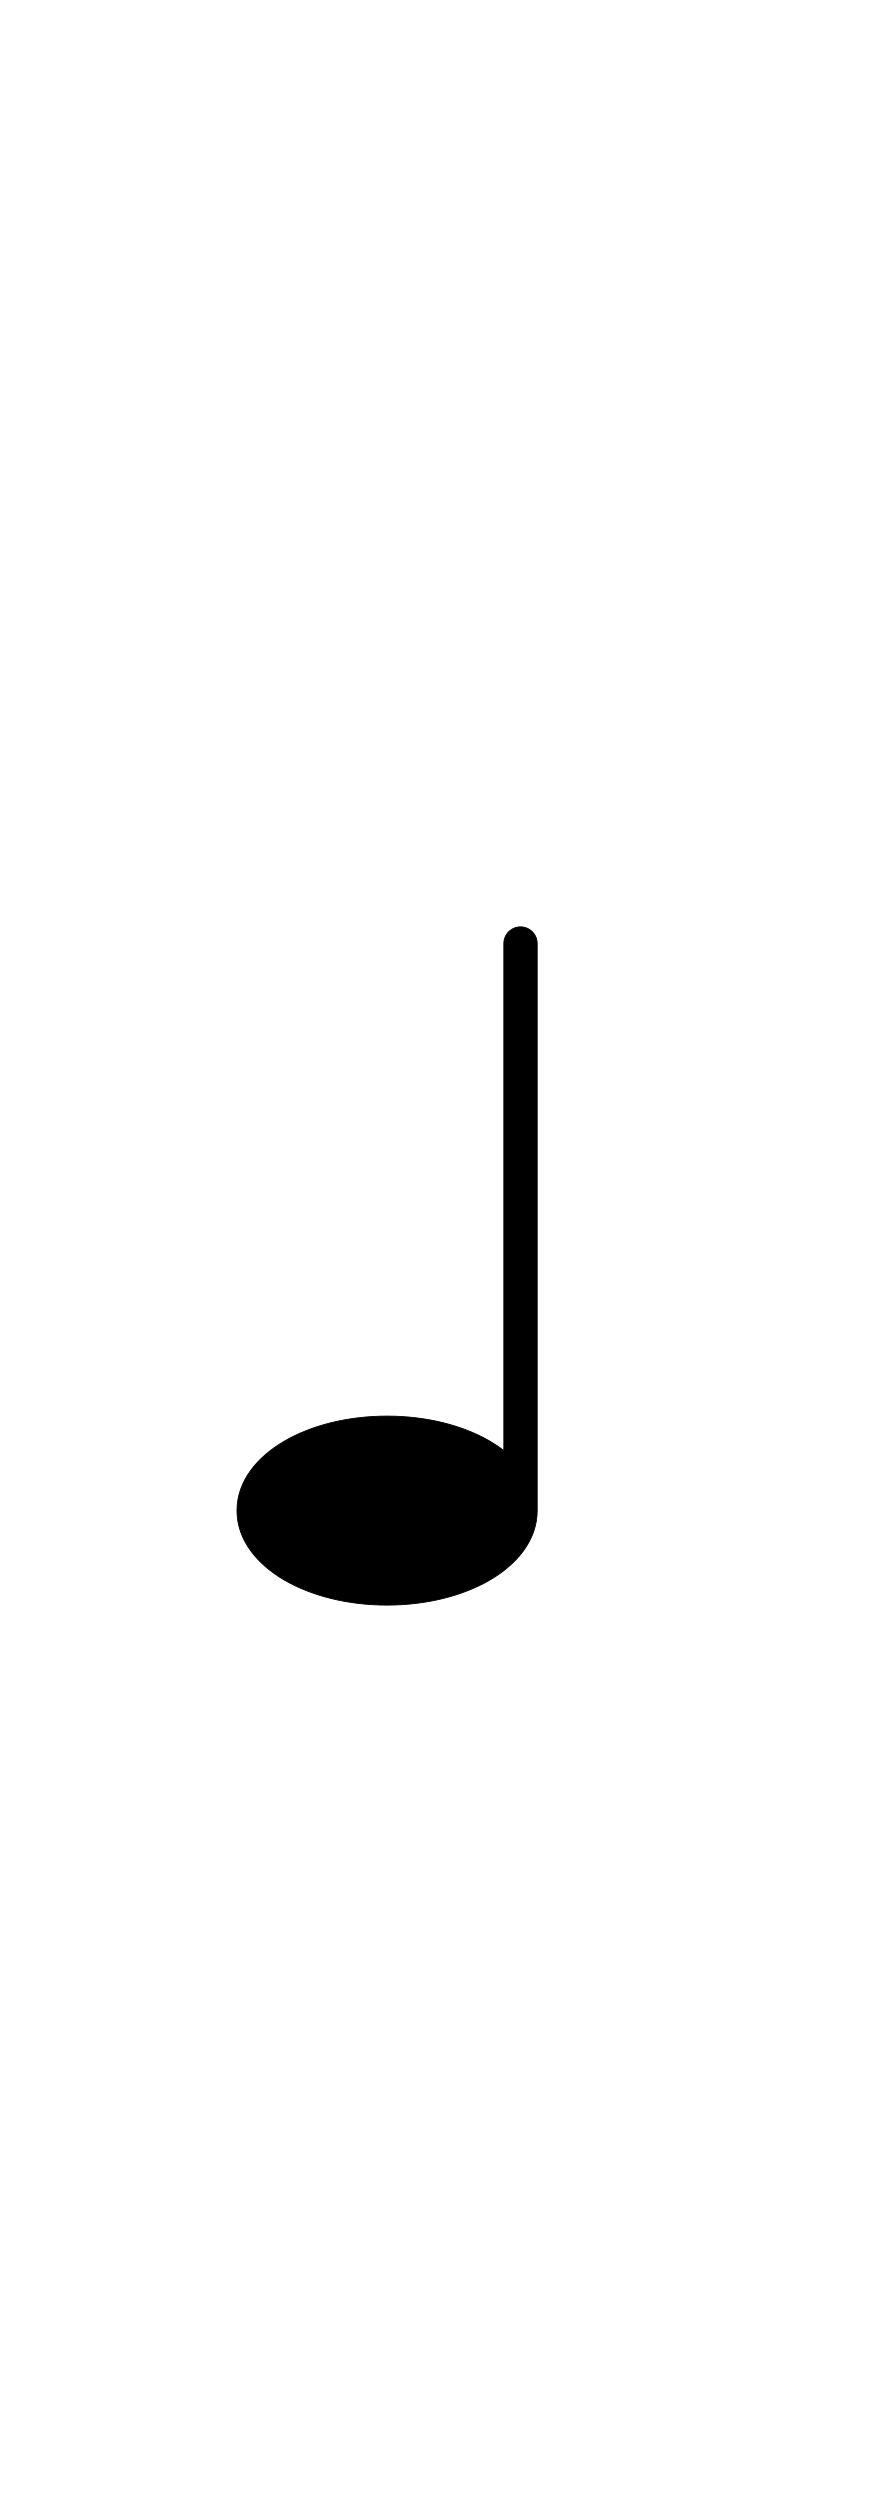
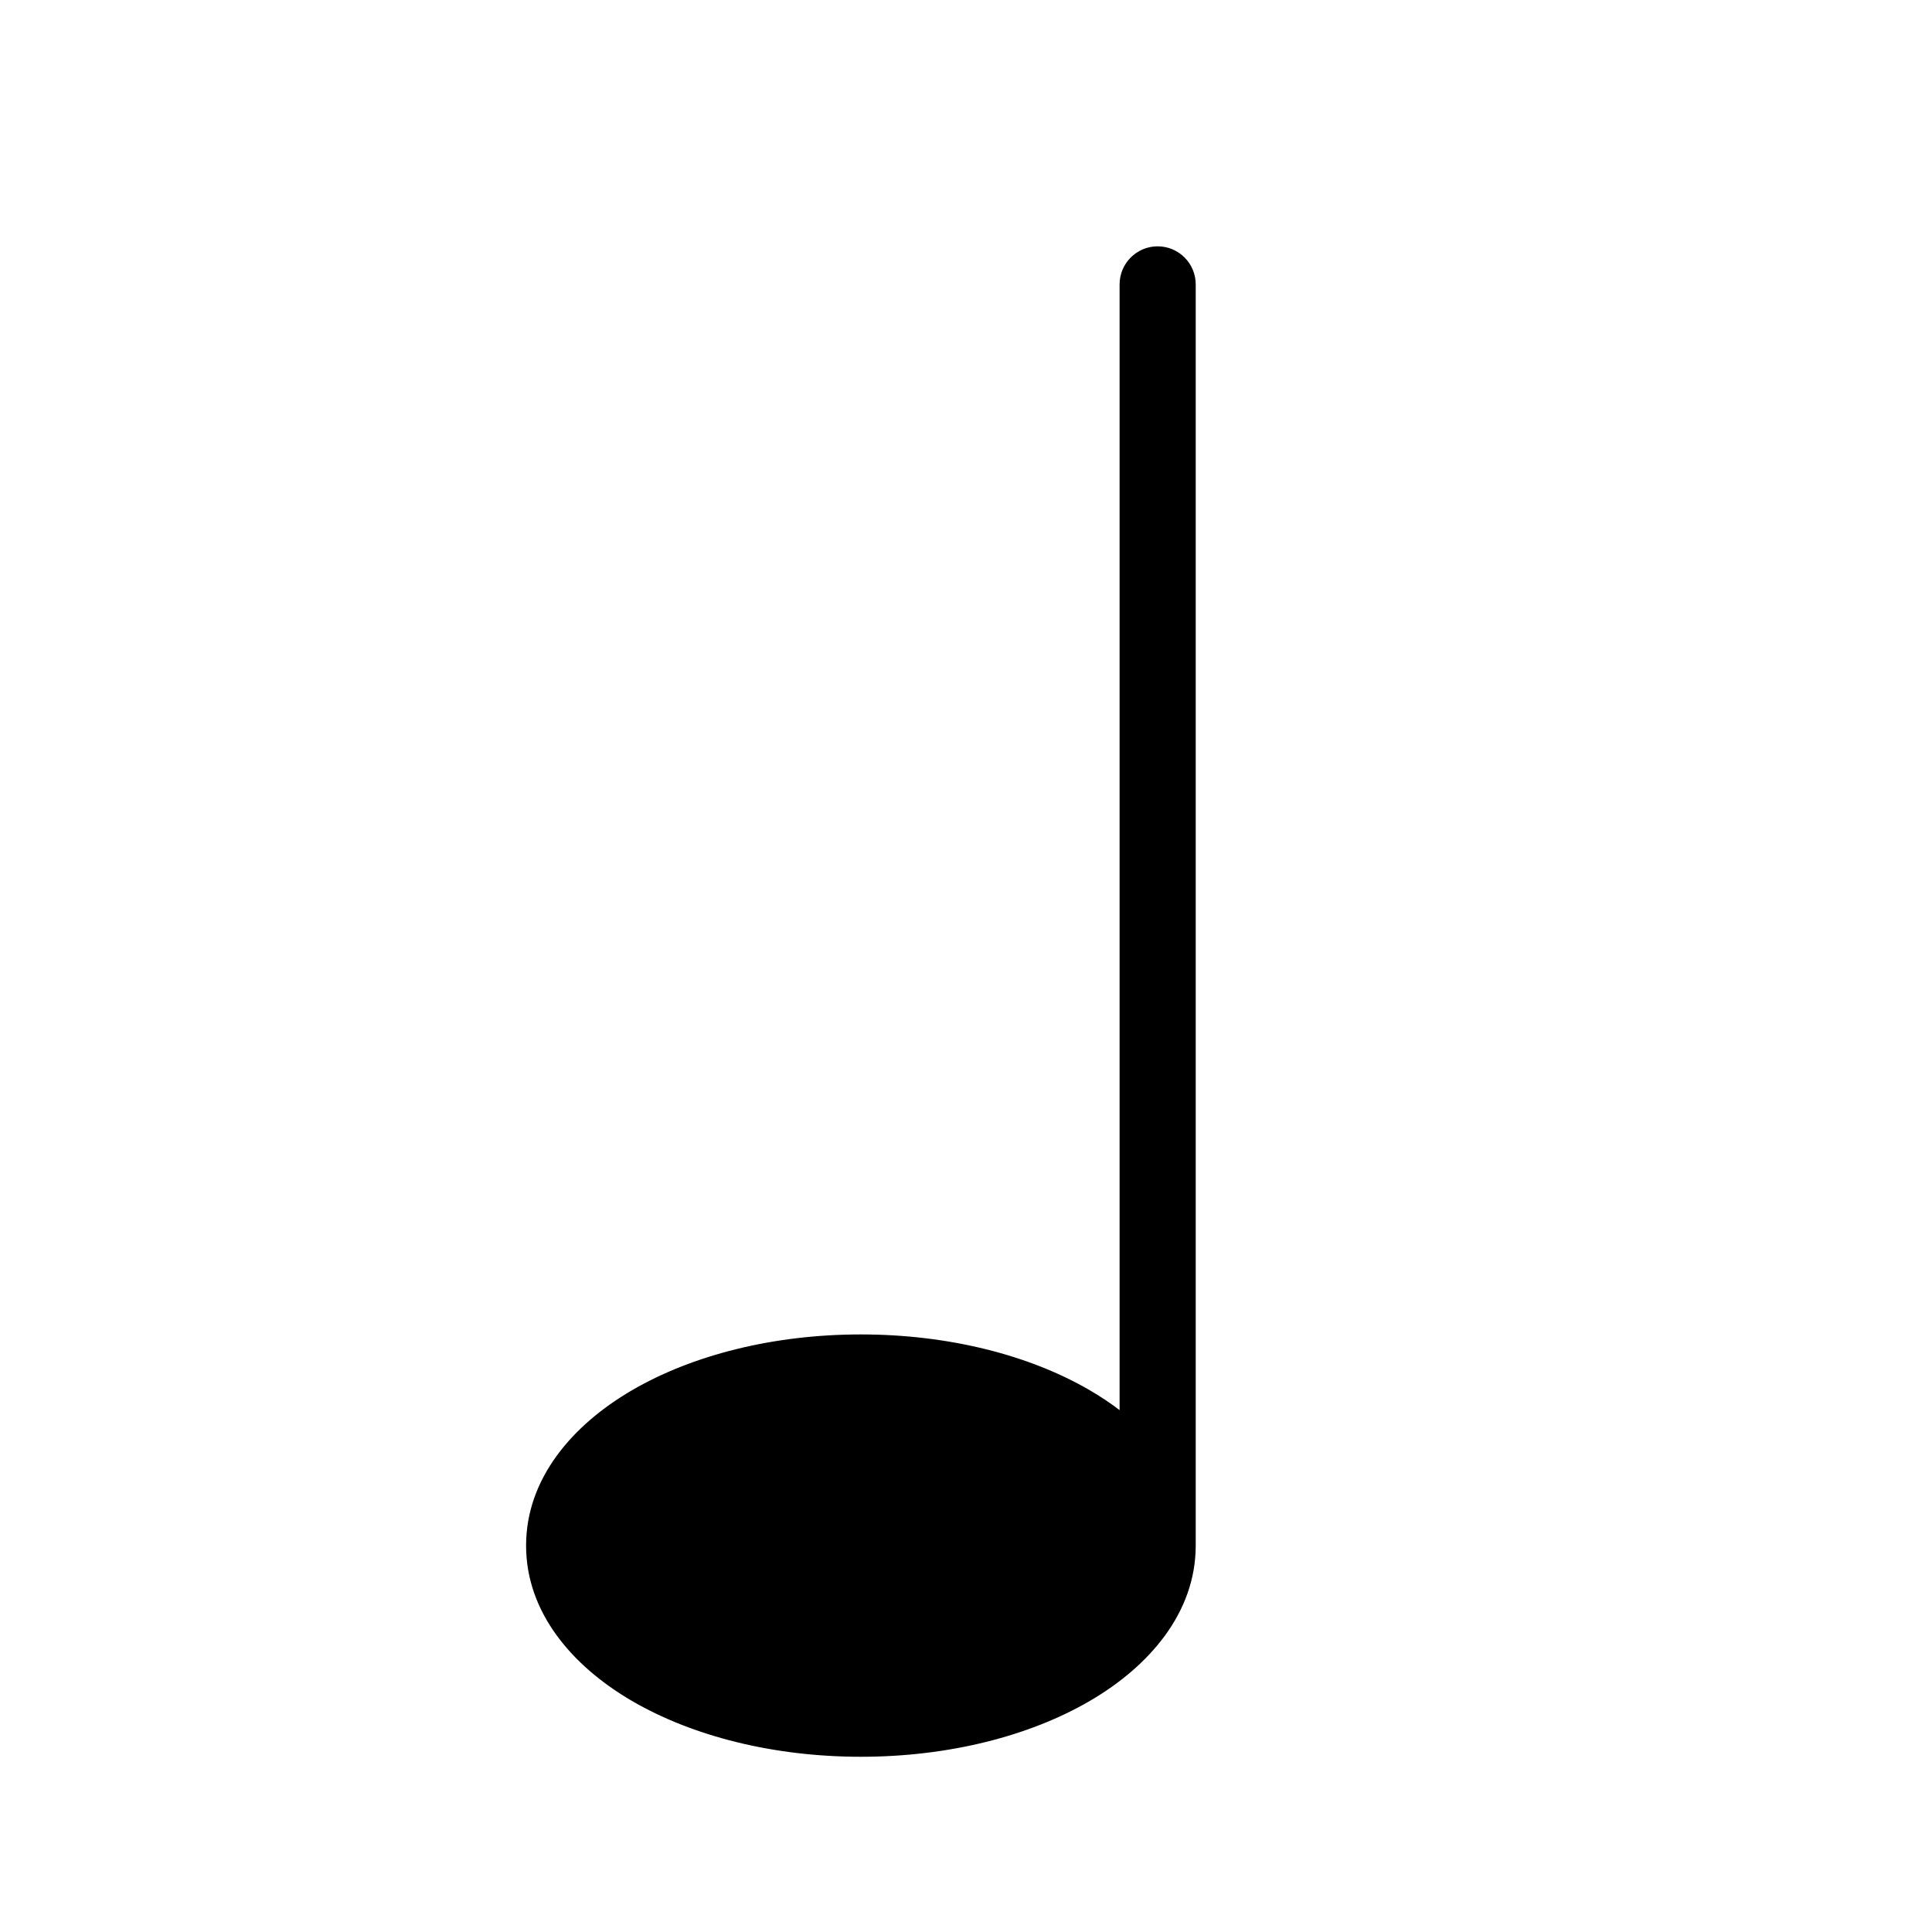
- <svg xmlns="http://www.w3.org/2000/svg" xml:space="preserve" fill="currentColor" viewBox="60 0 1000 1000" width="14.566" height="41.92" stroke="black">
+ <svg xmlns="http://www.w3.org/2000/svg" xml:space="preserve" fill="currentColor" viewBox="60 0 1000 1000" width="60" height="60" stroke="black">
  <path d="M678.4 147.2c0-10.604-8.596-19.2-19.2-19.2s-19.2 8.596-19.2 19.2v583.688c-5.066-3.922-10.473-7.539-16.115-10.829-31.217-18.212-73.080-28.859-118.285-28.859s-87.068 10.647-118.285 28.859c-30.748 17.935-54.515 45.535-54.515 79.941s23.767 62.006 54.515 79.941c31.217 18.212 73.080 28.859 118.285 28.859s87.068-10.647 118.285-28.859c30.748-17.935 54.515-45.535 54.515-79.941v-652.8z" />
</svg>
